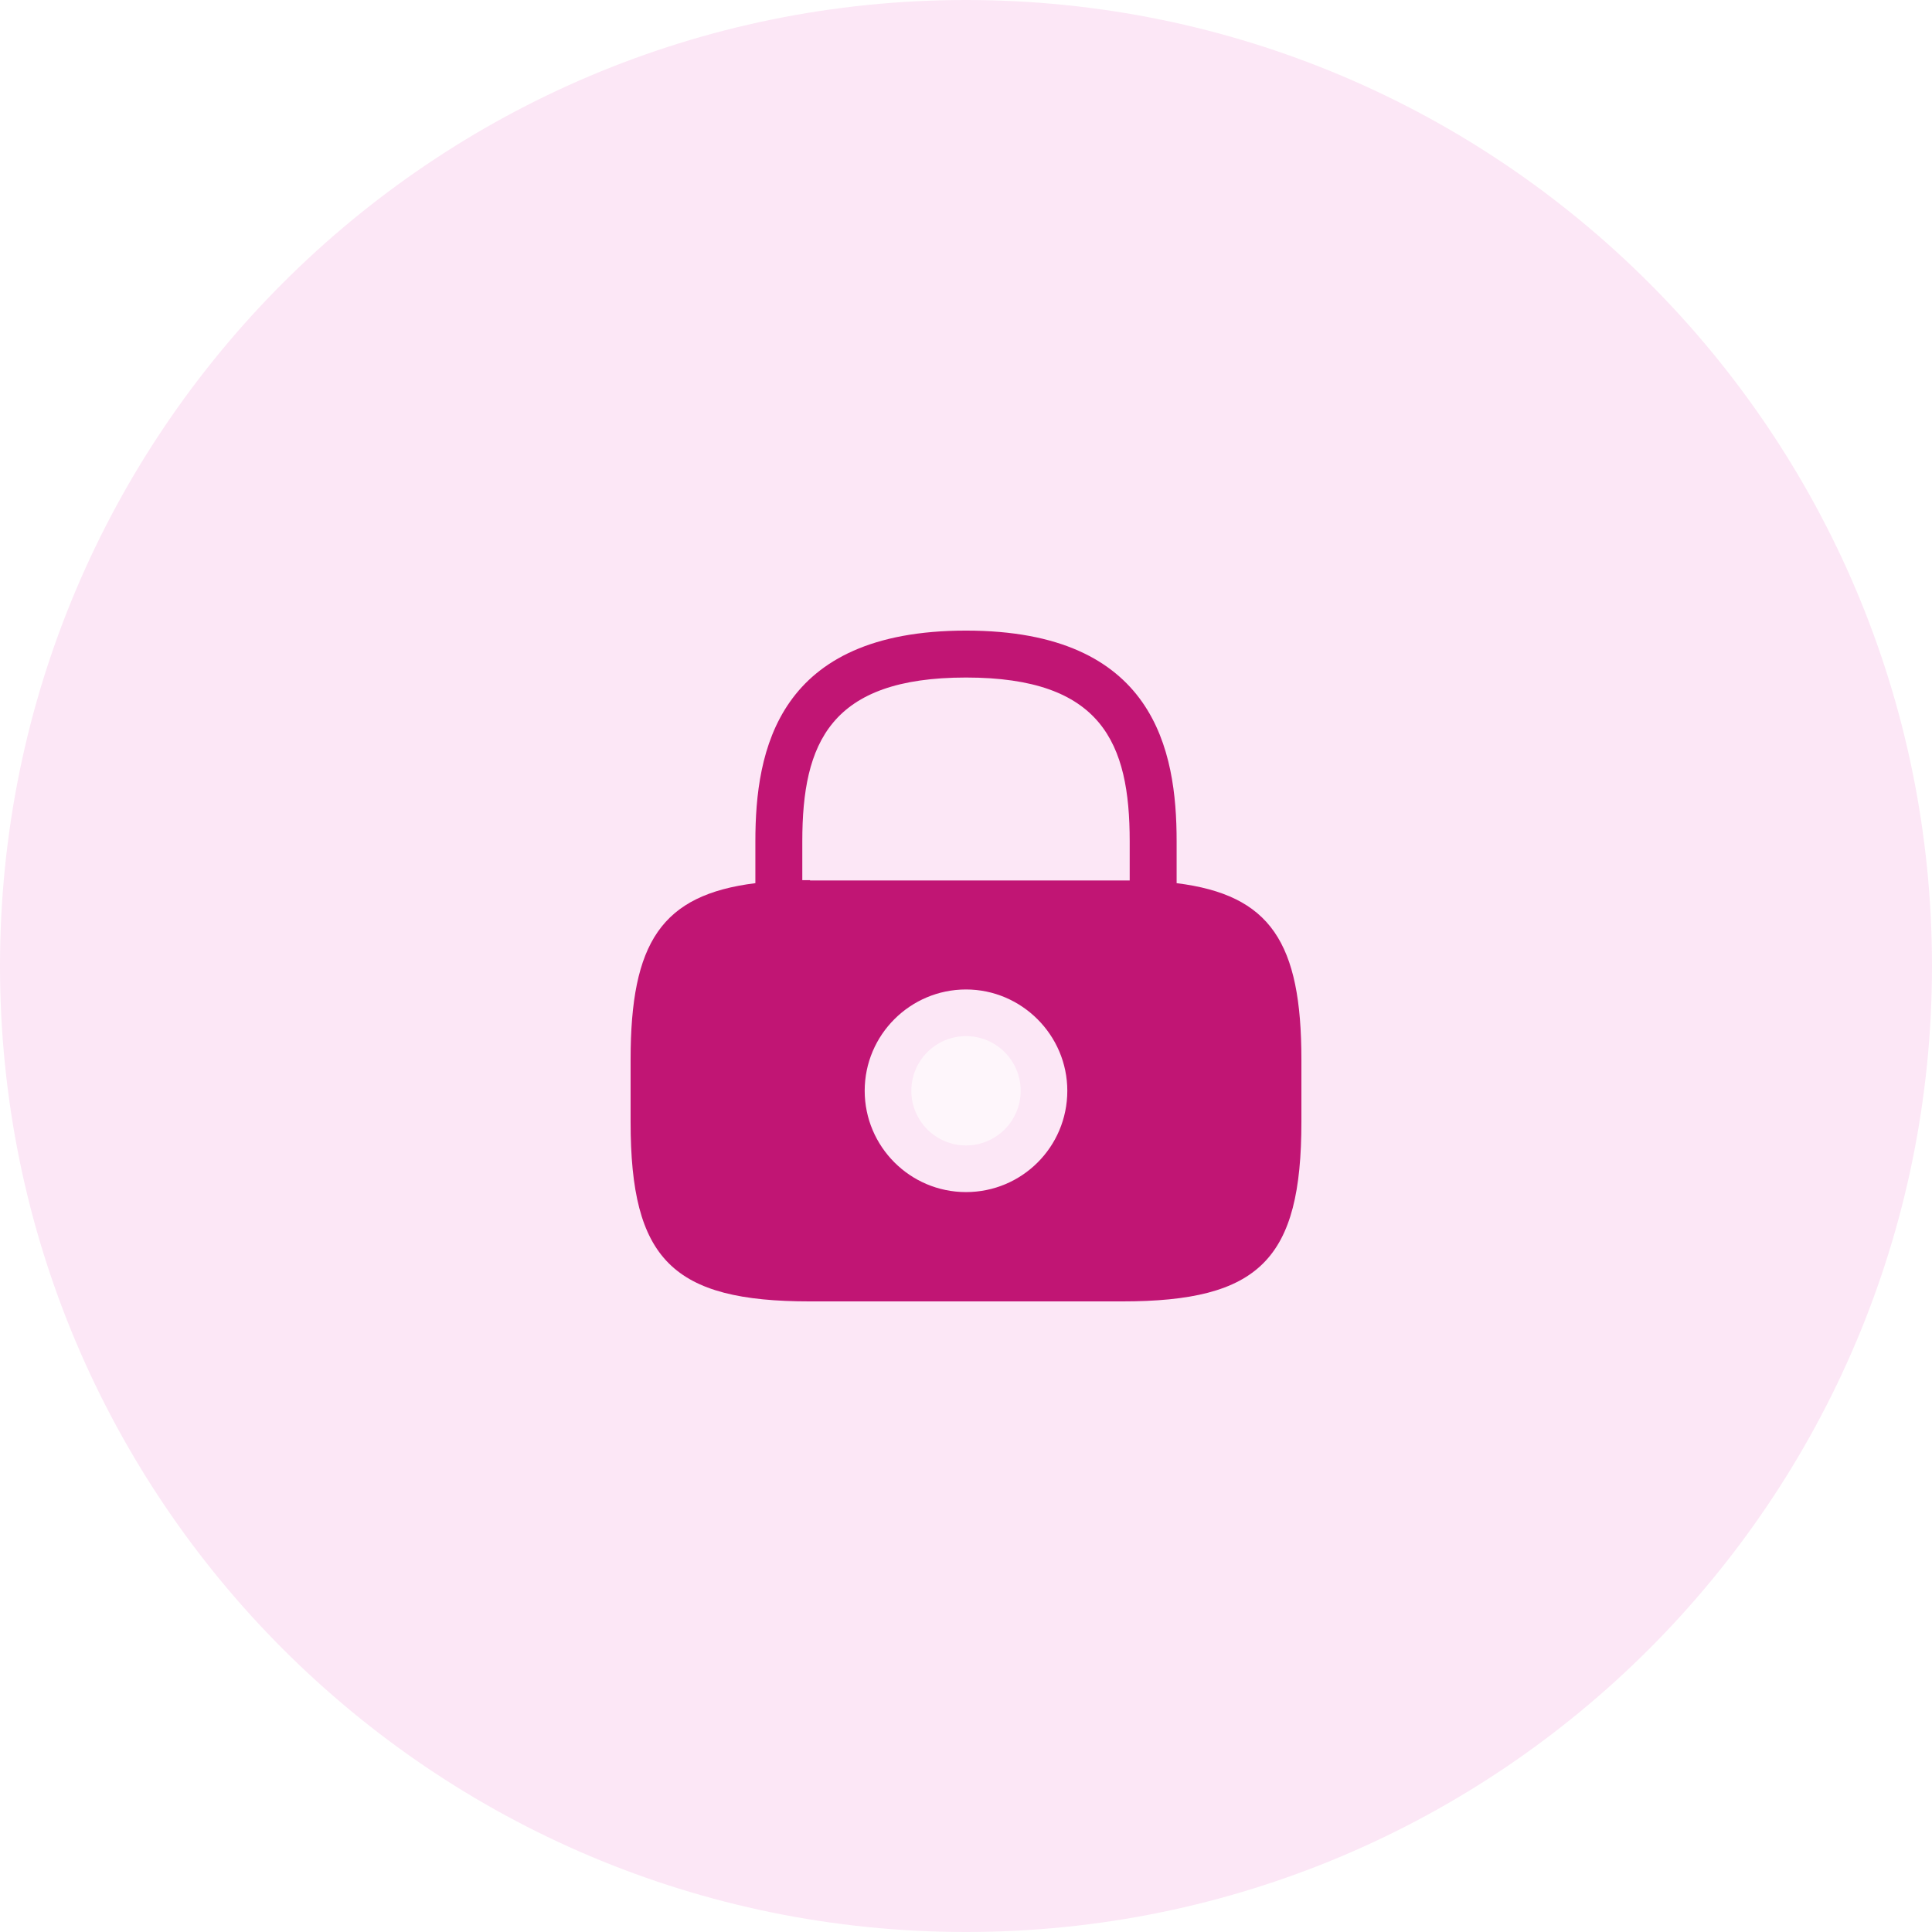
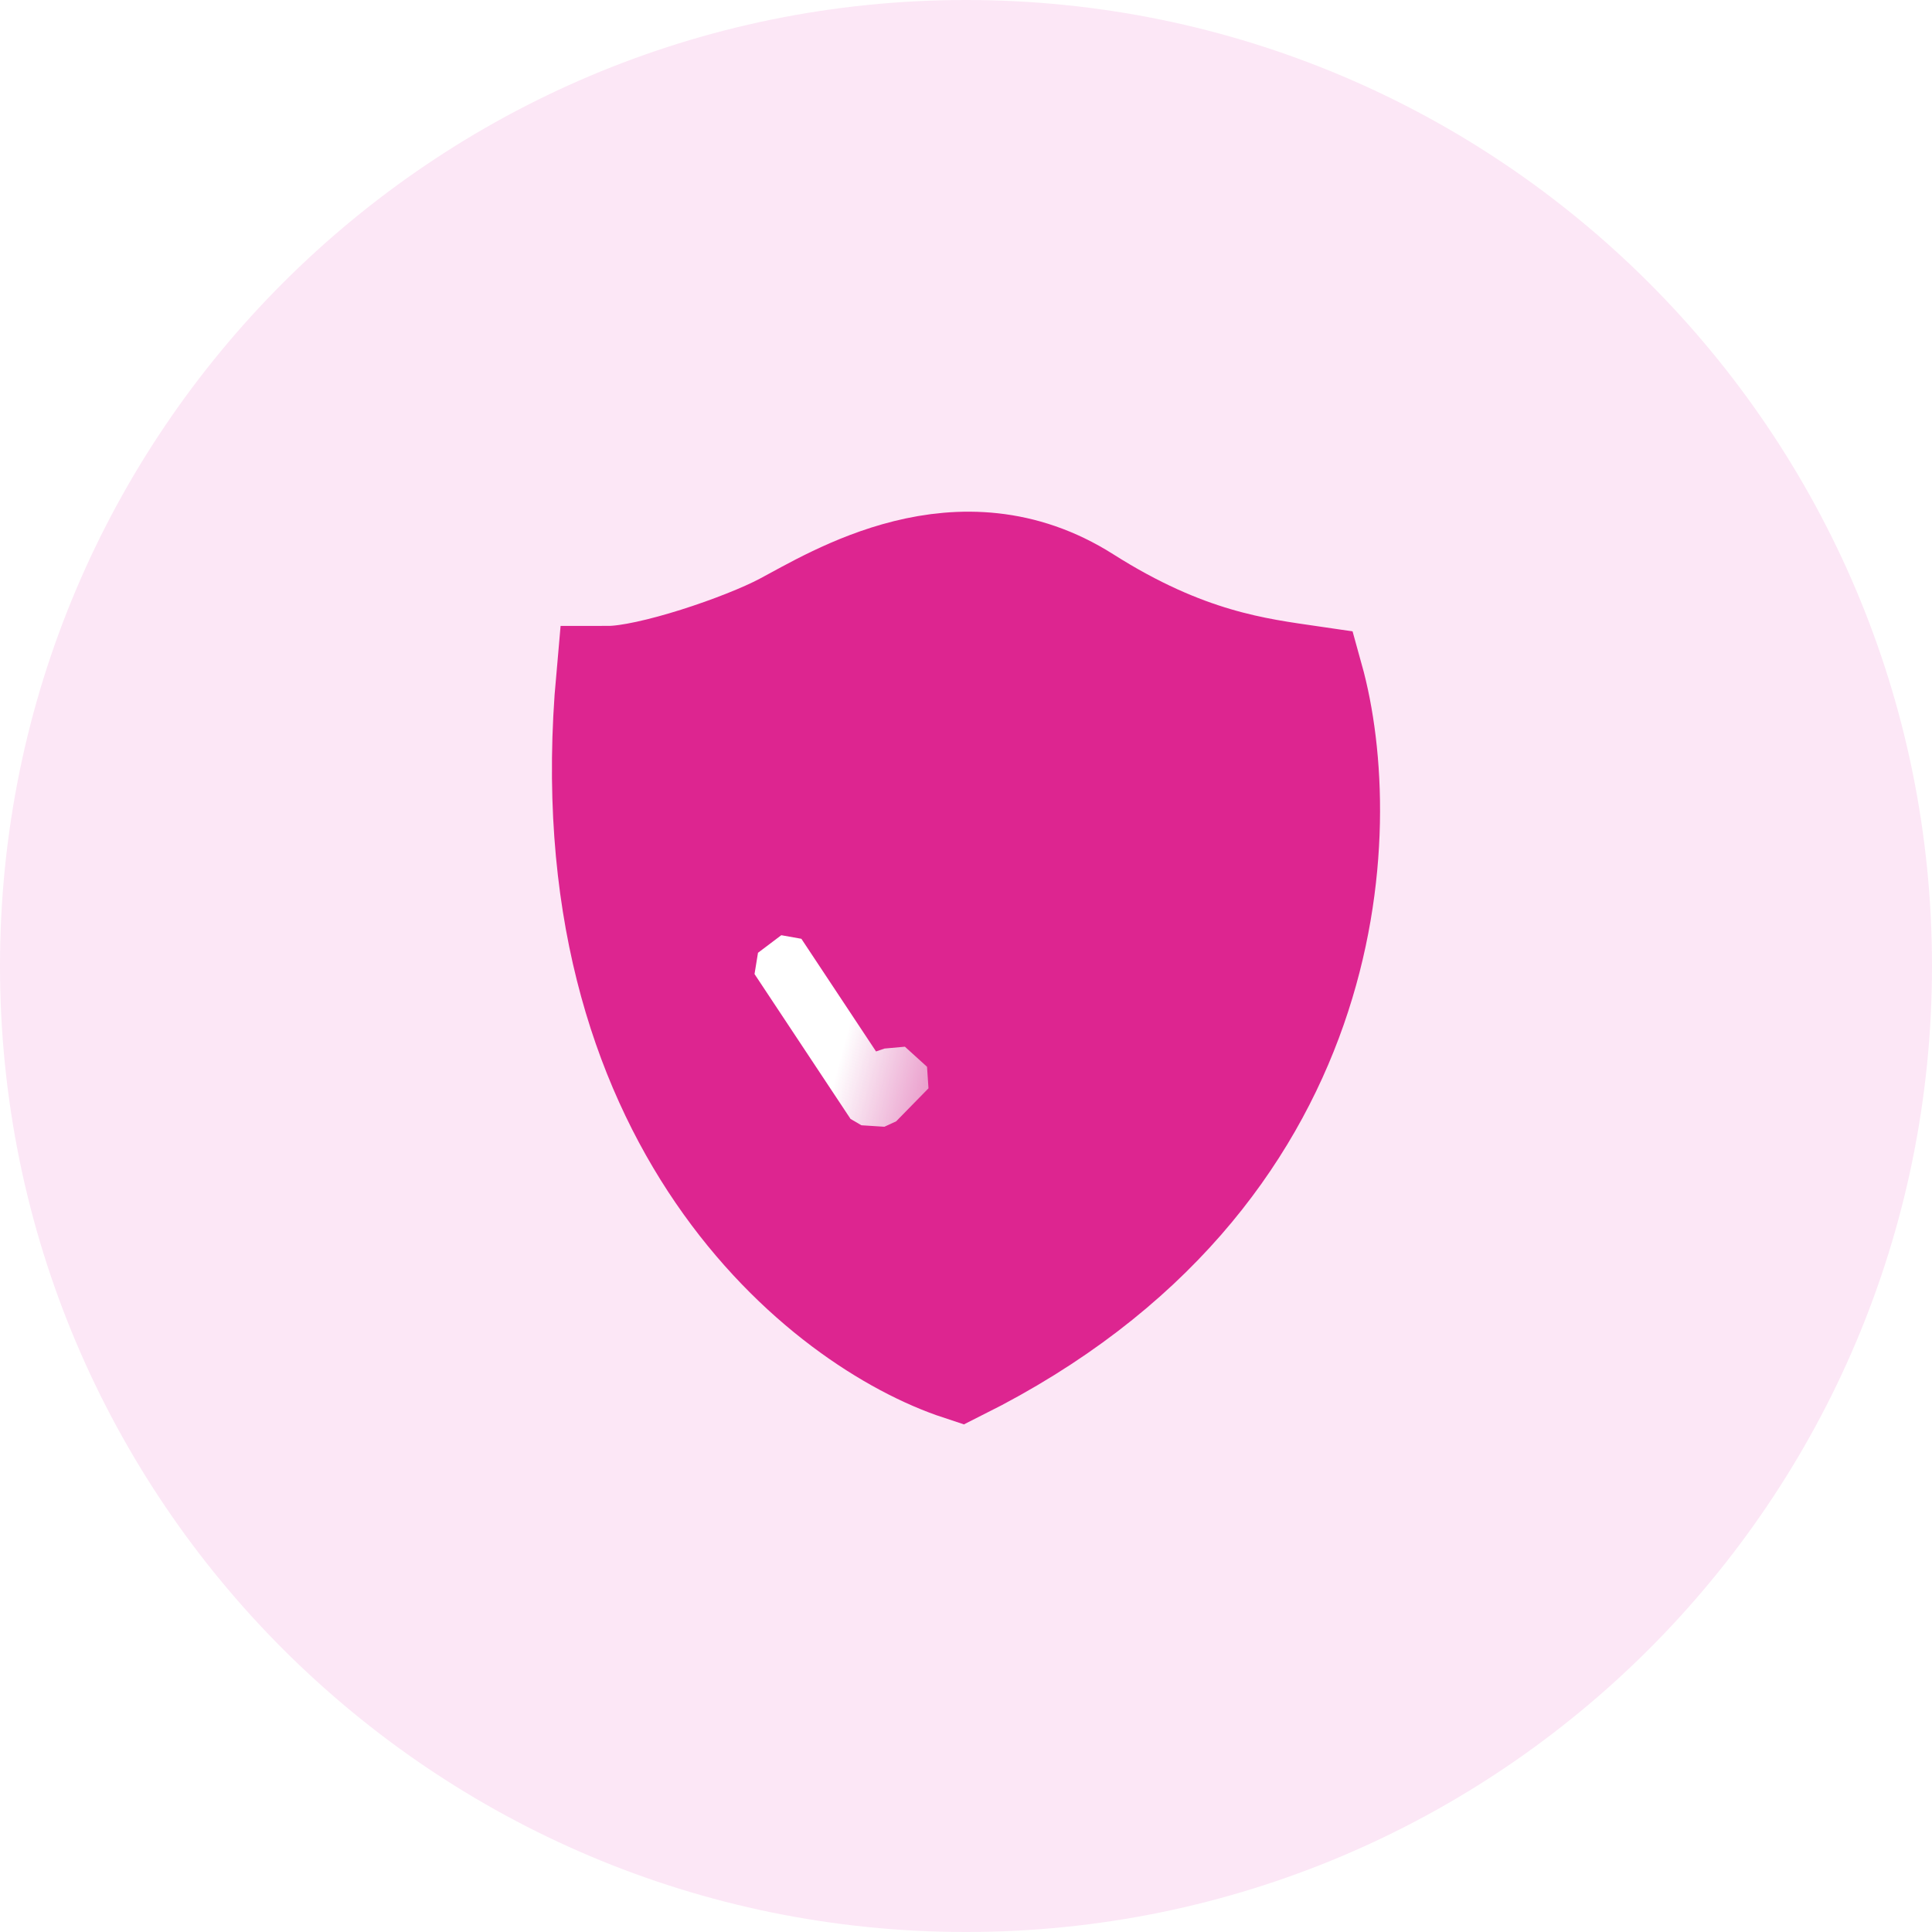
<svg xmlns="http://www.w3.org/2000/svg" width="48" height="48" viewBox="0 0 48 48" fill="none">
  <rect width="48" height="48" rx="24" fill="#FCE7F6" />
-   <path d="M24 28.458C24.75 28.458 25.358 27.85 25.358 27.1C25.358 26.35 24.75 25.742 24 25.742C23.25 25.742 22.642 26.35 22.642 27.1C22.642 27.85 23.25 28.458 24 28.458Z" fill="#FEF6FB" />
-   <path d="M29.233 21.942V20.9C29.233 18.65 28.692 15.667 24 15.667C19.308 15.667 18.767 18.65 18.767 20.9V21.942C16.433 22.233 15.667 23.417 15.667 26.325V27.875C15.667 31.292 16.708 32.333 20.125 32.333H27.875C31.292 32.333 32.333 31.292 32.333 27.875V26.325C32.333 23.417 31.567 22.233 29.233 21.942ZM24 29.617C22.608 29.617 21.483 28.483 21.483 27.1C21.483 25.708 22.617 24.583 24 24.583C25.383 24.583 26.517 25.717 26.517 27.1C26.517 28.492 25.392 29.617 24 29.617ZM20.125 21.867C20.058 21.867 20 21.867 19.933 21.867V20.9C19.933 18.458 20.625 16.833 24 16.833C27.375 16.833 28.067 18.458 28.067 20.9V21.875C28 21.875 27.942 21.875 27.875 21.875H20.125V21.867Z" fill="#C11574" />
+   <path d="M19.475 15.517C18.476 16.046 16.145 16.838 15.104 16.838C14.105 27.928 20.516 32.9 23.847 34C33.338 29.247 33.63 20.578 32.589 16.838C31.236 16.64 29.466 16.442 26.969 14.857C23.846 12.877 20.724 14.857 19.475 15.517Z" fill="#DD2590" stroke="#DD2590" stroke-width="2.574" />
+   <path fill-rule="evenodd" clip-rule="evenodd" d="M23.032 26.504L22.482 26.005L21.975 26.051L21.765 26.123L19.91 23.324L19.411 23.235L18.832 23.672L18.746 24.2L21.131 27.799L21.401 27.957L21.972 27.994L22.265 27.859L23.068 27.039L23.032 26.504Z" fill="url(#paint0_linear_1_12501)" />
+   <defs>
+     <linearGradient id="paint0_linear_1_12501" x1="21.005" y1="25.795" x2="26.14" y2="27.183" gradientUnits="userSpaceOnUse">
+       <stop stop-color="white" />
+       <stop offset="0.927" stop-color="#EBFAF7" stop-opacity="0.073" />
+       <stop offset="1" stop-color="#F8FFFD" stop-opacity="0" />
+     </linearGradient>
+   </defs>
</svg>
